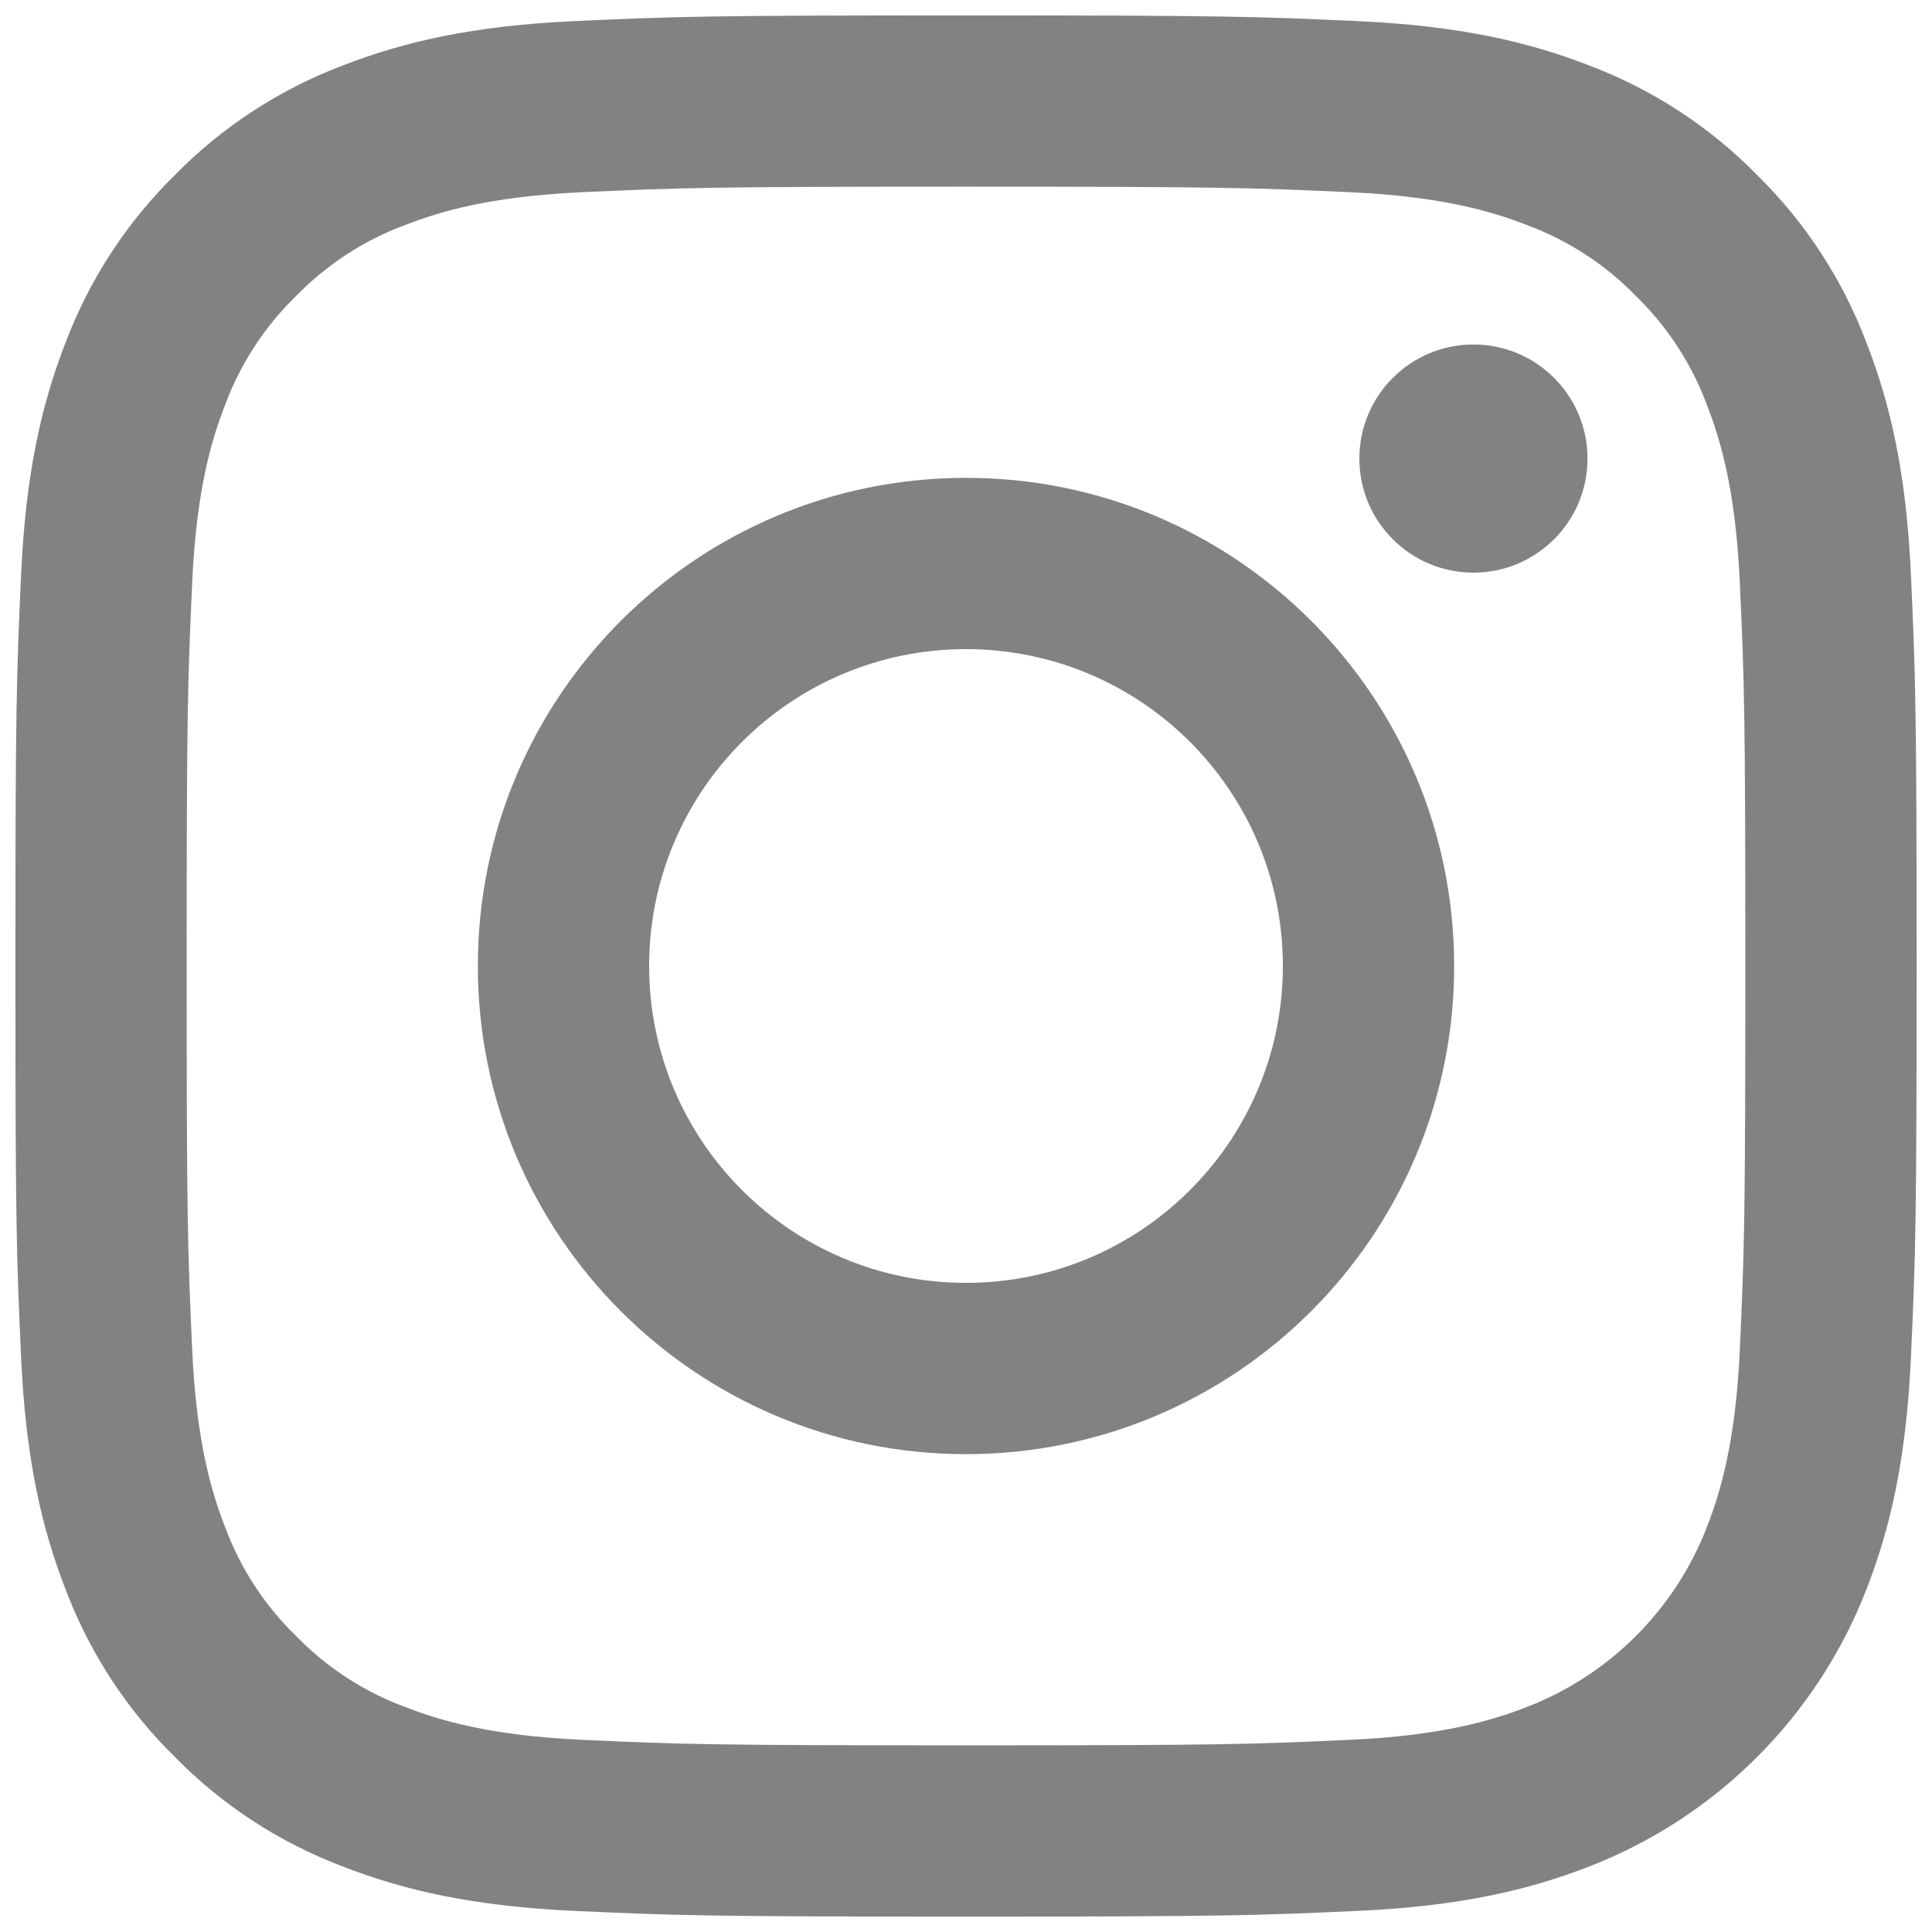
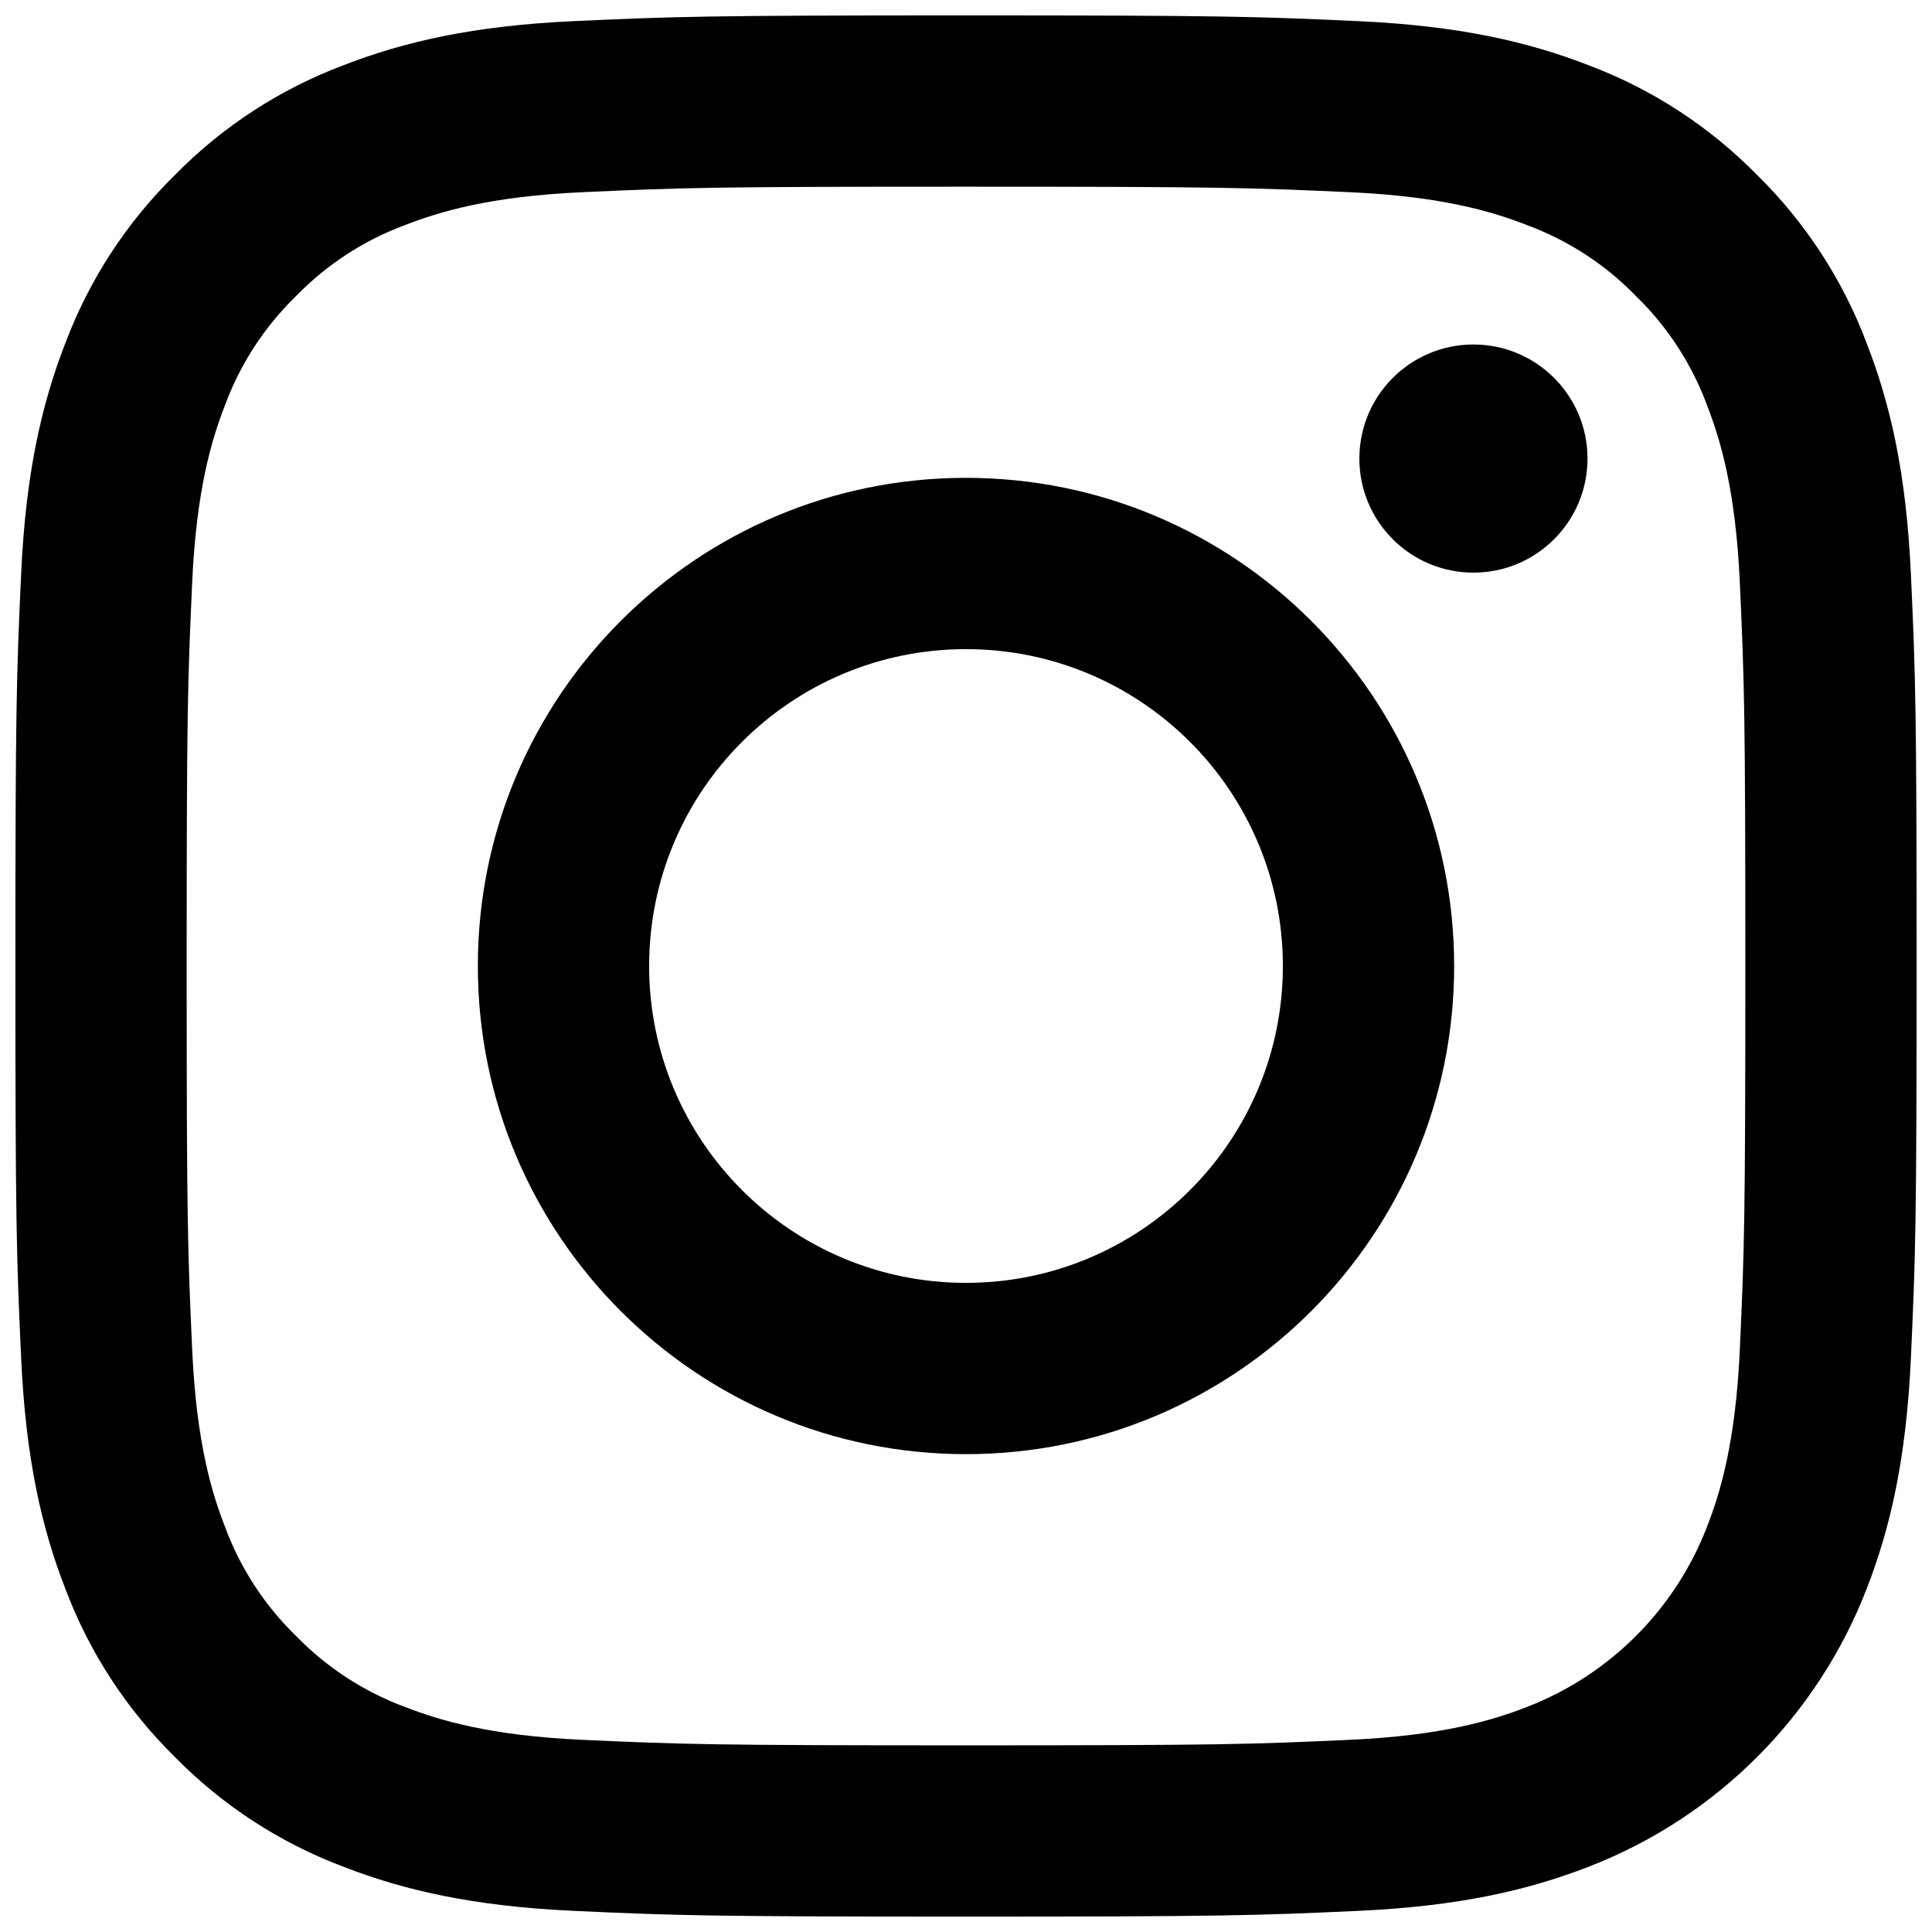
<svg viewBox="0 0 512 512" height="16" width="16">
-   <path style="fill:#828282" d="M256,49.471c67.266,0,75.233.257,101.8,1.469,24.562,1.121,37.9,5.224,46.778,8.674a78.052,78.052,0,0,1,28.966,18.845,78.052,78.052,0,0,1,18.845,28.966c3.45,8.877,7.554,22.216,8.674,46.778,1.212,26.565,1.469,34.532,1.469,101.8s-0.257,75.233-1.469,101.8c-1.121,24.562-5.225,37.9-8.674,46.778a83.427,83.427,0,0,1-47.811,47.811c-8.877,3.45-22.216,7.554-46.778,8.674-26.56,1.212-34.527,1.469-101.8,1.469s-75.237-.257-101.8-1.469c-24.562-1.121-37.9-5.225-46.778-8.674a78.051,78.051,0,0,1-28.966-18.845,78.053,78.053,0,0,1-18.845-28.966c-3.45-8.877-7.554-22.216-8.674-46.778-1.212-26.564-1.469-34.532-1.469-101.8s0.257-75.233,1.469-101.8c1.121-24.562,5.224-37.9,8.674-46.778A78.052,78.052,0,0,1,78.458,78.458a78.053,78.053,0,0,1,28.966-18.845c8.877-3.45,22.216-7.554,46.778-8.674,26.565-1.212,34.532-1.469,101.8-1.469m0-45.391c-68.418,0-77,.29-103.866,1.516-26.815,1.224-45.127,5.482-61.151,11.71a123.488,123.488,0,0,0-44.62,29.057A123.488,123.488,0,0,0,17.3,90.982C11.077,107.007,6.819,125.319,5.6,152.134,4.369,179,4.079,187.582,4.079,256S4.369,333,5.6,359.866c1.224,26.815,5.482,45.127,11.71,61.151a123.489,123.489,0,0,0,29.057,44.62,123.486,123.486,0,0,0,44.62,29.057c16.025,6.228,34.337,10.486,61.151,11.71,26.87,1.226,35.449,1.516,103.866,1.516s77-.29,103.866-1.516c26.815-1.224,45.127-5.482,61.151-11.71a128.817,128.817,0,0,0,73.677-73.677c6.228-16.025,10.486-34.337,11.71-61.151,1.226-26.87,1.516-35.449,1.516-103.866s-0.29-77-1.516-103.866c-1.224-26.815-5.482-45.127-11.71-61.151a123.486,123.486,0,0,0-29.057-44.62A123.487,123.487,0,0,0,421.018,17.3C404.993,11.077,386.681,6.819,359.866,5.6,333,4.369,324.418,4.079,256,4.079h0Z" />
-   <path style="fill:#828282" d="M256,126.635A129.365,129.365,0,1,0,385.365,256,129.365,129.365,0,0,0,256,126.635Zm0,213.338A83.973,83.973,0,1,1,339.974,256,83.974,83.974,0,0,1,256,339.973Z" />
-   <circle style="fill:#828282" cx="390.476" cy="121.524" r="30.23" />
+   <path d="M256,49.471c67.266,0,75.233.257,101.8,1.469,24.562,1.121,37.9,5.224,46.778,8.674a78.052,78.052,0,0,1,28.966,18.845,78.052,78.052,0,0,1,18.845,28.966c3.45,8.877,7.554,22.216,8.674,46.778,1.212,26.565,1.469,34.532,1.469,101.8s-0.257,75.233-1.469,101.8c-1.121,24.562-5.225,37.9-8.674,46.778a83.427,83.427,0,0,1-47.811,47.811c-8.877,3.45-22.216,7.554-46.778,8.674-26.56,1.212-34.527,1.469-101.8,1.469s-75.237-.257-101.8-1.469c-24.562-1.121-37.9-5.225-46.778-8.674a78.051,78.051,0,0,1-28.966-18.845,78.053,78.053,0,0,1-18.845-28.966c-3.45-8.877-7.554-22.216-8.674-46.778-1.212-26.564-1.469-34.532-1.469-101.8s0.257-75.233,1.469-101.8c1.121-24.562,5.224-37.9,8.674-46.778A78.052,78.052,0,0,1,78.458,78.458a78.053,78.053,0,0,1,28.966-18.845c8.877-3.45,22.216-7.554,46.778-8.674,26.565-1.212,34.532-1.469,101.8-1.469m0-45.391c-68.418,0-77,.29-103.866,1.516-26.815,1.224-45.127,5.482-61.151,11.71a123.488,123.488,0,0,0-44.62,29.057A123.488,123.488,0,0,0,17.3,90.982C11.077,107.007,6.819,125.319,5.6,152.134,4.369,179,4.079,187.582,4.079,256S4.369,333,5.6,359.866c1.224,26.815,5.482,45.127,11.71,61.151a123.489,123.489,0,0,0,29.057,44.62,123.486,123.486,0,0,0,44.62,29.057c16.025,6.228,34.337,10.486,61.151,11.71,26.87,1.226,35.449,1.516,103.866,1.516s77-.29,103.866-1.516c26.815-1.224,45.127-5.482,61.151-11.71a128.817,128.817,0,0,0,73.677-73.677c6.228-16.025,10.486-34.337,11.71-61.151,1.226-26.87,1.516-35.449,1.516-103.866s-0.29-77-1.516-103.866c-1.224-26.815-5.482-45.127-11.71-61.151a123.486,123.486,0,0,0-29.057-44.62A123.487,123.487,0,0,0,421.018,17.3C404.993,11.077,386.681,6.819,359.866,5.6,333,4.369,324.418,4.079,256,4.079h0Z" />
+   <path d="M256,126.635A129.365,129.365,0,1,0,385.365,256,129.365,129.365,0,0,0,256,126.635Zm0,213.338A83.973,83.973,0,1,1,339.974,256,83.974,83.974,0,0,1,256,339.973Z" />
+   <circle cx="390.476" cy="121.524" r="30.23" />
</svg>
